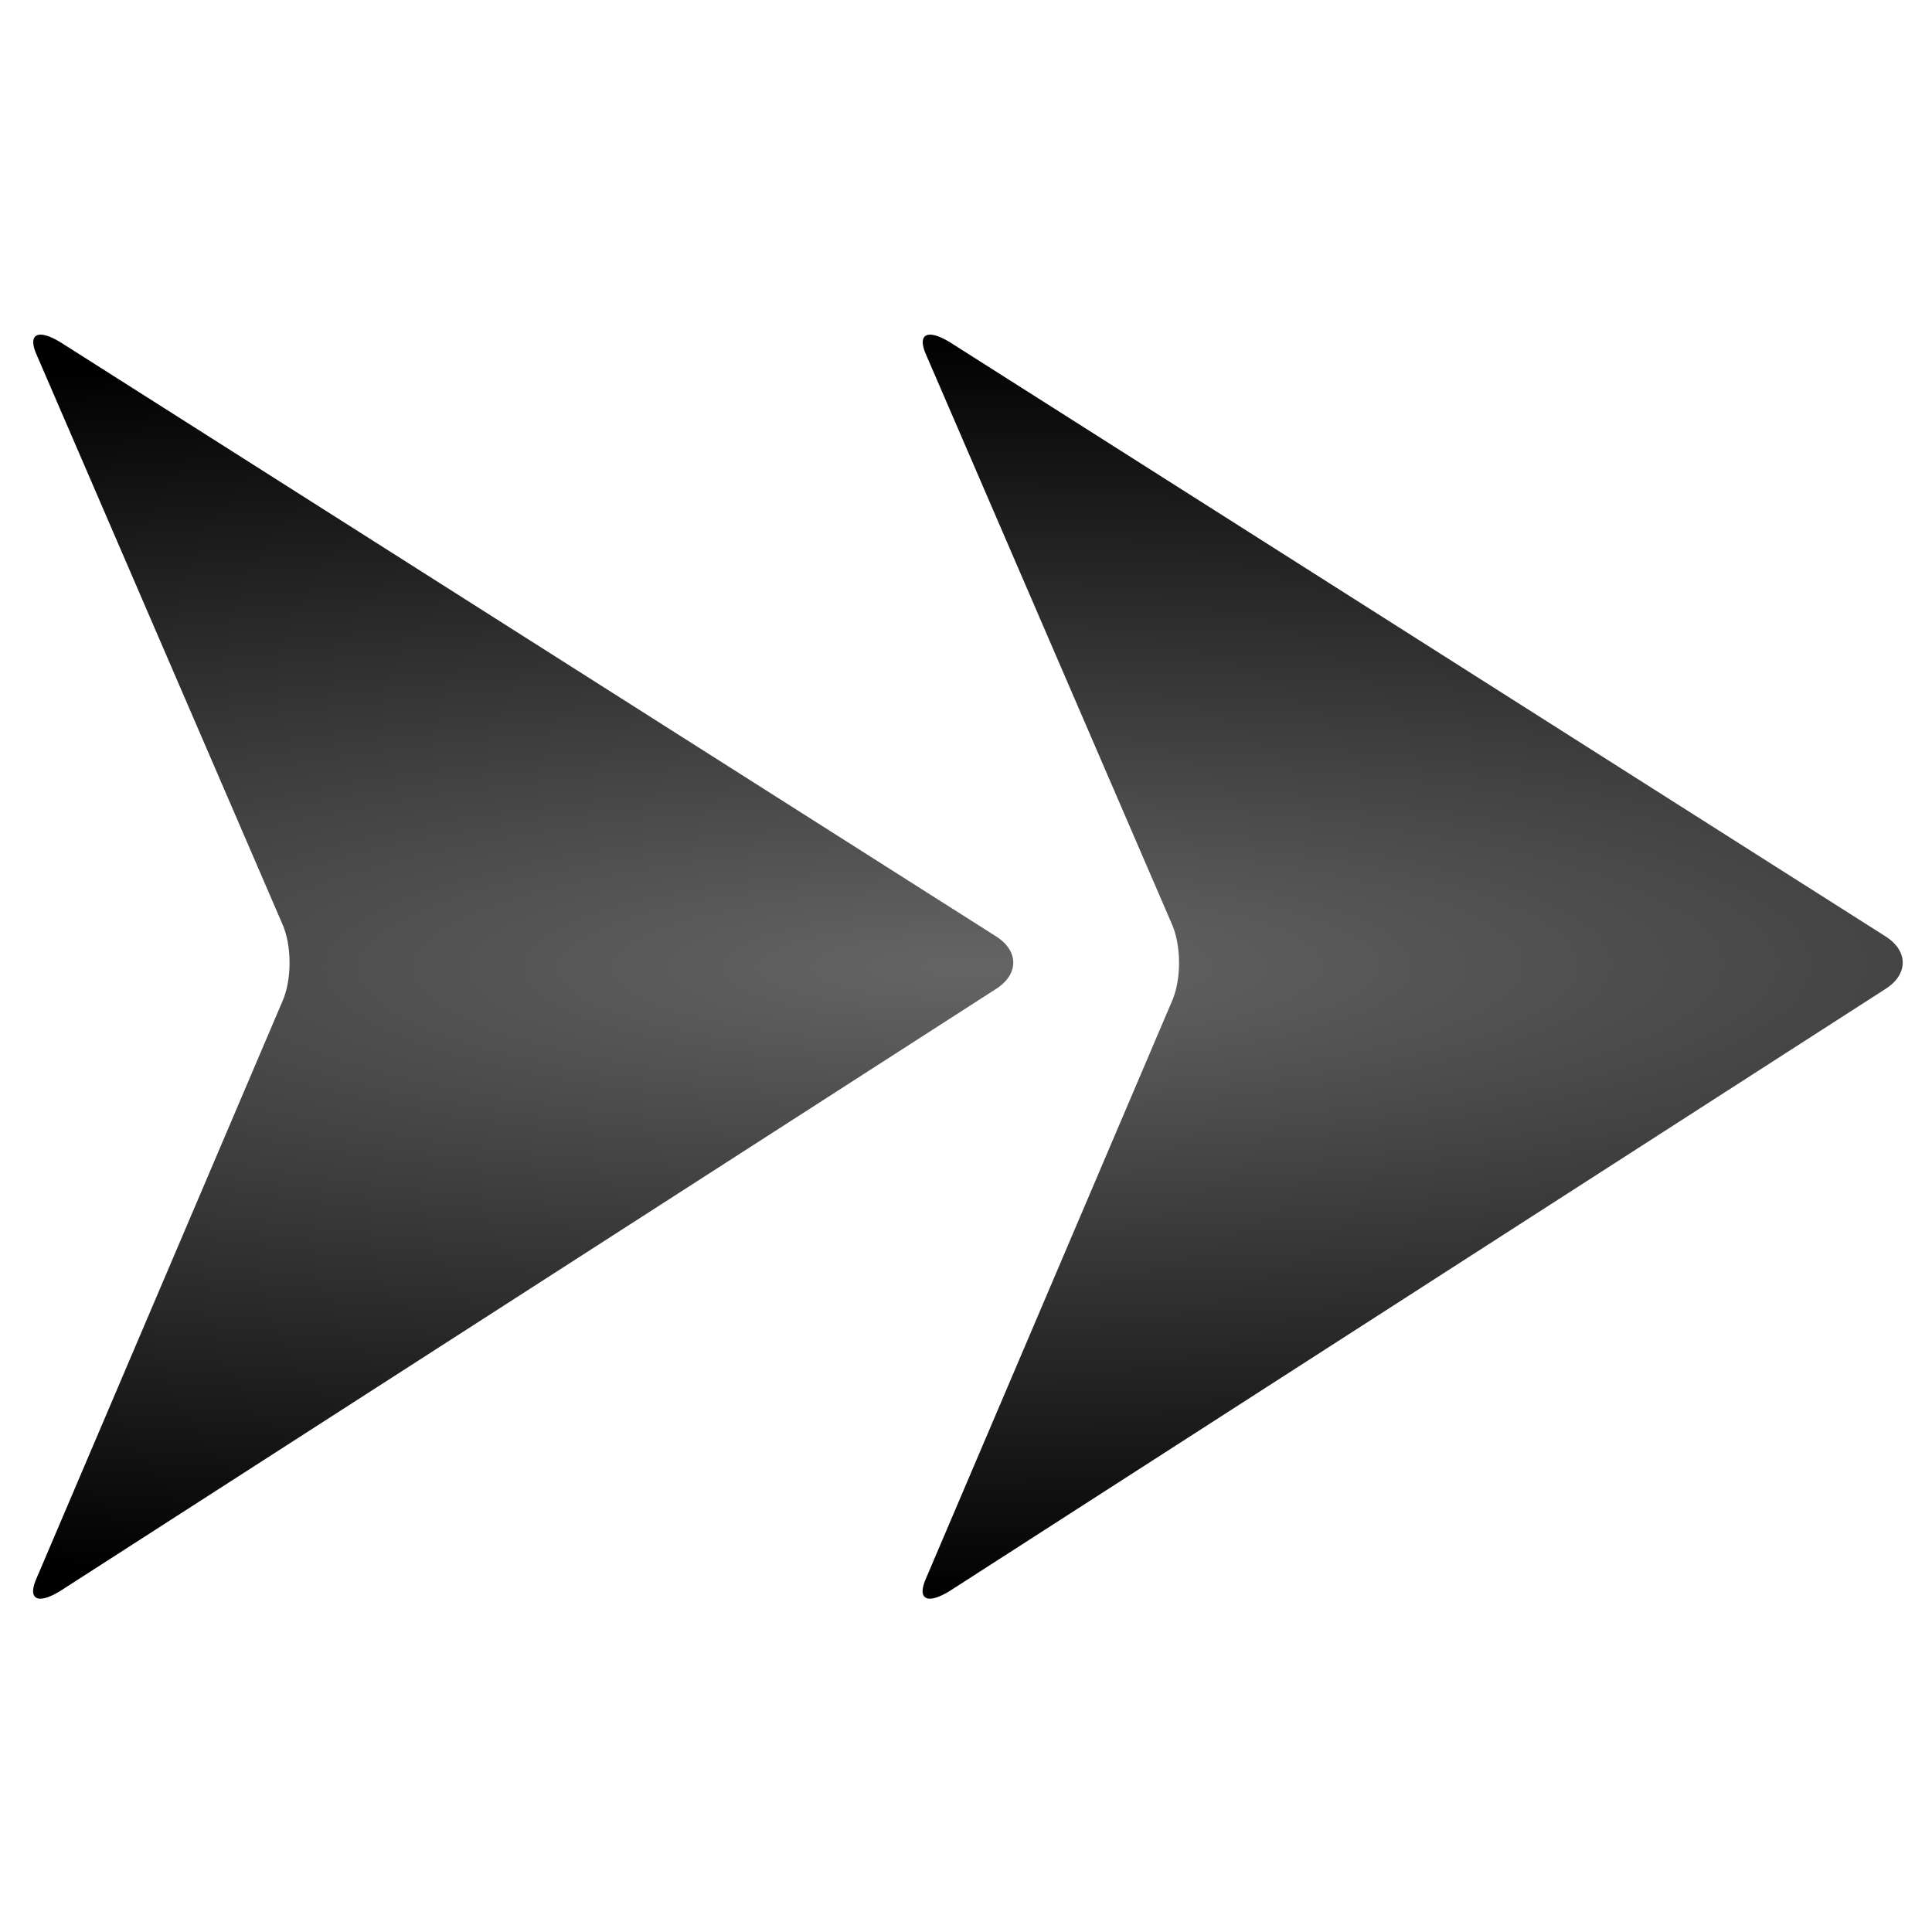
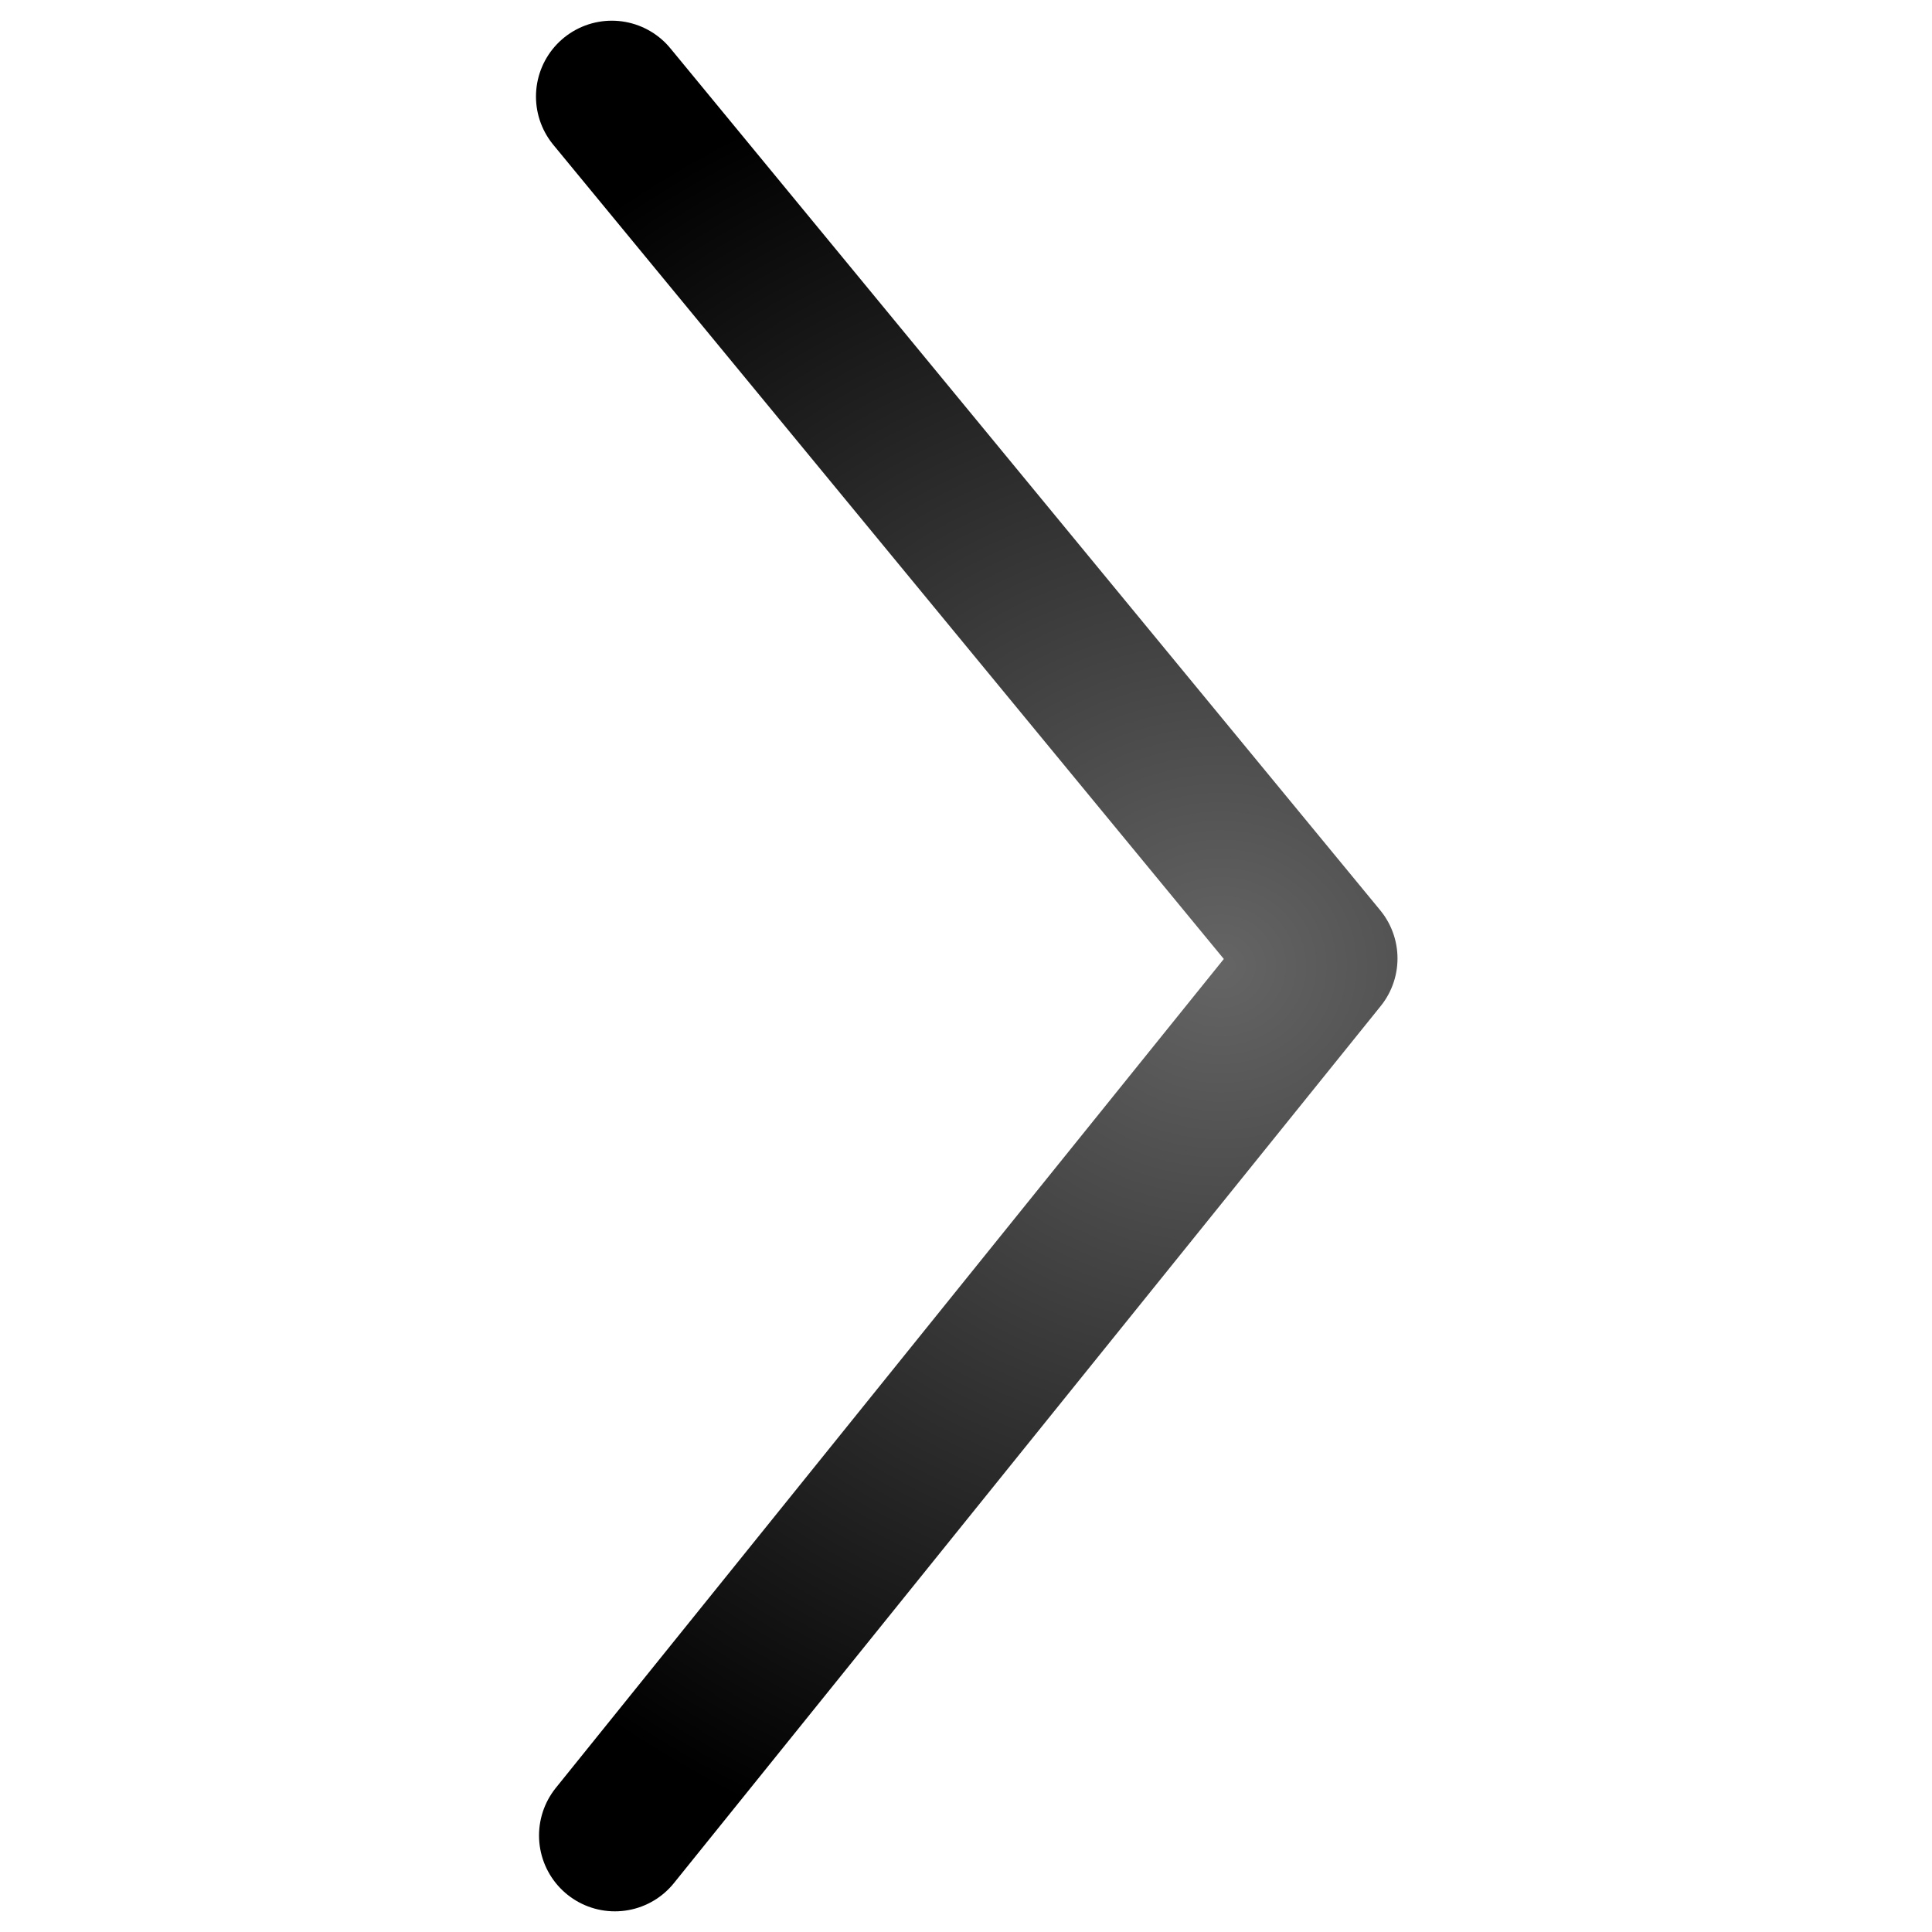
- <svg xmlns="http://www.w3.org/2000/svg" xmlns:xlink="http://www.w3.org/1999/xlink" version="1.1" id="Capa_1" x="0px" y="0px" viewBox="0 0 200 200" style="enable-background:new 0 0 200 200;" xml:space="preserve">
+ <svg xmlns="http://www.w3.org/2000/svg" xmlns:xlink="http://www.w3.org/1999/xlink" xml:space="preserve" style="enable-background:new 0 0 200 200;" viewBox="0 0 200 200" y="0px" x="0px" id="Capa_1" version="1.1">
  <defs id="defs11">
-     <linearGradient id="linearGradient837">
-       <stop style="stop-color:#656565;stop-opacity:1" offset="0" id="stop833" />
-       <stop style="stop-color:#000000;stop-opacity:1" offset="1" id="stop835" />
+     <linearGradient id="linearGradient870">
+       <stop id="stop866" offset="0" style="stop-color:#656565;stop-opacity:1" />
+       <stop id="stop868" offset="1" style="stop-color:#000000;stop-opacity:1" />
    </linearGradient>
-     <radialGradient xlink:href="#linearGradient837" id="radialGradient839" cx="100.199" cy="100.069" fx="100.199" fy="100.069" r="96.773" gradientTransform="matrix(-3.080849,-0.00875719,0.00192174,-0.6760834,408.7037,168.6017)" gradientUnits="userSpaceOnUse" />
-     <radialGradient xlink:href="#linearGradient837" id="radialGradient841" gradientUnits="userSpaceOnUse" gradientTransform="matrix(-3.080849,-0.00875719,0.00192174,-0.6760834,408.7037,168.6017)" cx="100.199" cy="100.069" fx="100.199" fy="100.069" r="96.773" />
-     <radialGradient xlink:href="#linearGradient837" id="radialGradient843" gradientUnits="userSpaceOnUse" gradientTransform="matrix(-3.080849,-0.00875719,0.00192174,-0.6760834,408.7037,168.6017)" cx="100.199" cy="100.069" fx="100.199" fy="100.069" r="96.773" />
+     <radialGradient gradientUnits="userSpaceOnUse" gradientTransform="matrix(-2.368329,0.01900457,0.01760941,2.194466,299.3806,-120.8507)" r="44.592" fy="100.001" fx="73.805" cy="100.001" cx="73.805" id="radialGradient878" xlink:href="#linearGradient870" />
  </defs>
-   <g id="g831" style="fill:url(#radialGradient839);fill-opacity:1" transform="matrix(-1,0,0,1,200.3975,0)">
-     <path style="fill:url(#radialGradient841);fill-opacity:1;stroke-width:0.994" d="m 5.233,102.389 96.795,62.274 c 2.419,1.521 3.52,0.902 2.461,-1.383 L 79.131,103.771 c -1.06,-2.284 -1.05,-5.986 0.022,-8.267 L 104.467,36.863 c 1.072,-2.281 -0.03,-2.907 -2.461,-1.398 L 5.256,96.903 c -2.431,1.509 -2.441,3.966 -0.022,5.486 z" id="path2" />
-     <path style="fill:url(#radialGradient843);fill-opacity:1;stroke-width:0.994" d="m 97.313,102.389 96.795,62.274 c 2.419,1.521 3.52,0.902 2.461,-1.383 l -25.359,-59.509 c -1.06,-2.284 -1.05,-5.986 0.022,-8.267 l 25.314,-58.642 c 1.072,-2.281 -0.03,-2.907 -2.461,-1.398 l -96.75,61.438 c -2.431,1.509 -2.441,3.966 -0.022,5.486 z" id="path4" />
-   </g>
+   <text id="text846" y="-37.288" x="-35.593" style="font-style:normal;font-weight:normal;font-size:40px;line-height:1.25;font-family:sans-serif;fill:#000000;fill-opacity:1;stroke:none" xml:space="preserve">
+     <tspan y="-37.288" x="-35.593" id="tspan844" />
+   </text>
+   <path id="path848" d="M 63.336,9.994 136.817,99.219 63.652,190.009" style="fill:none;fill-opacity:1;stroke:url(#radialGradient878);stroke-width:15.704;stroke-linecap:round;stroke-linejoin:round;stroke-miterlimit:4;stroke-dasharray:none;stroke-opacity:1" />
</svg>
